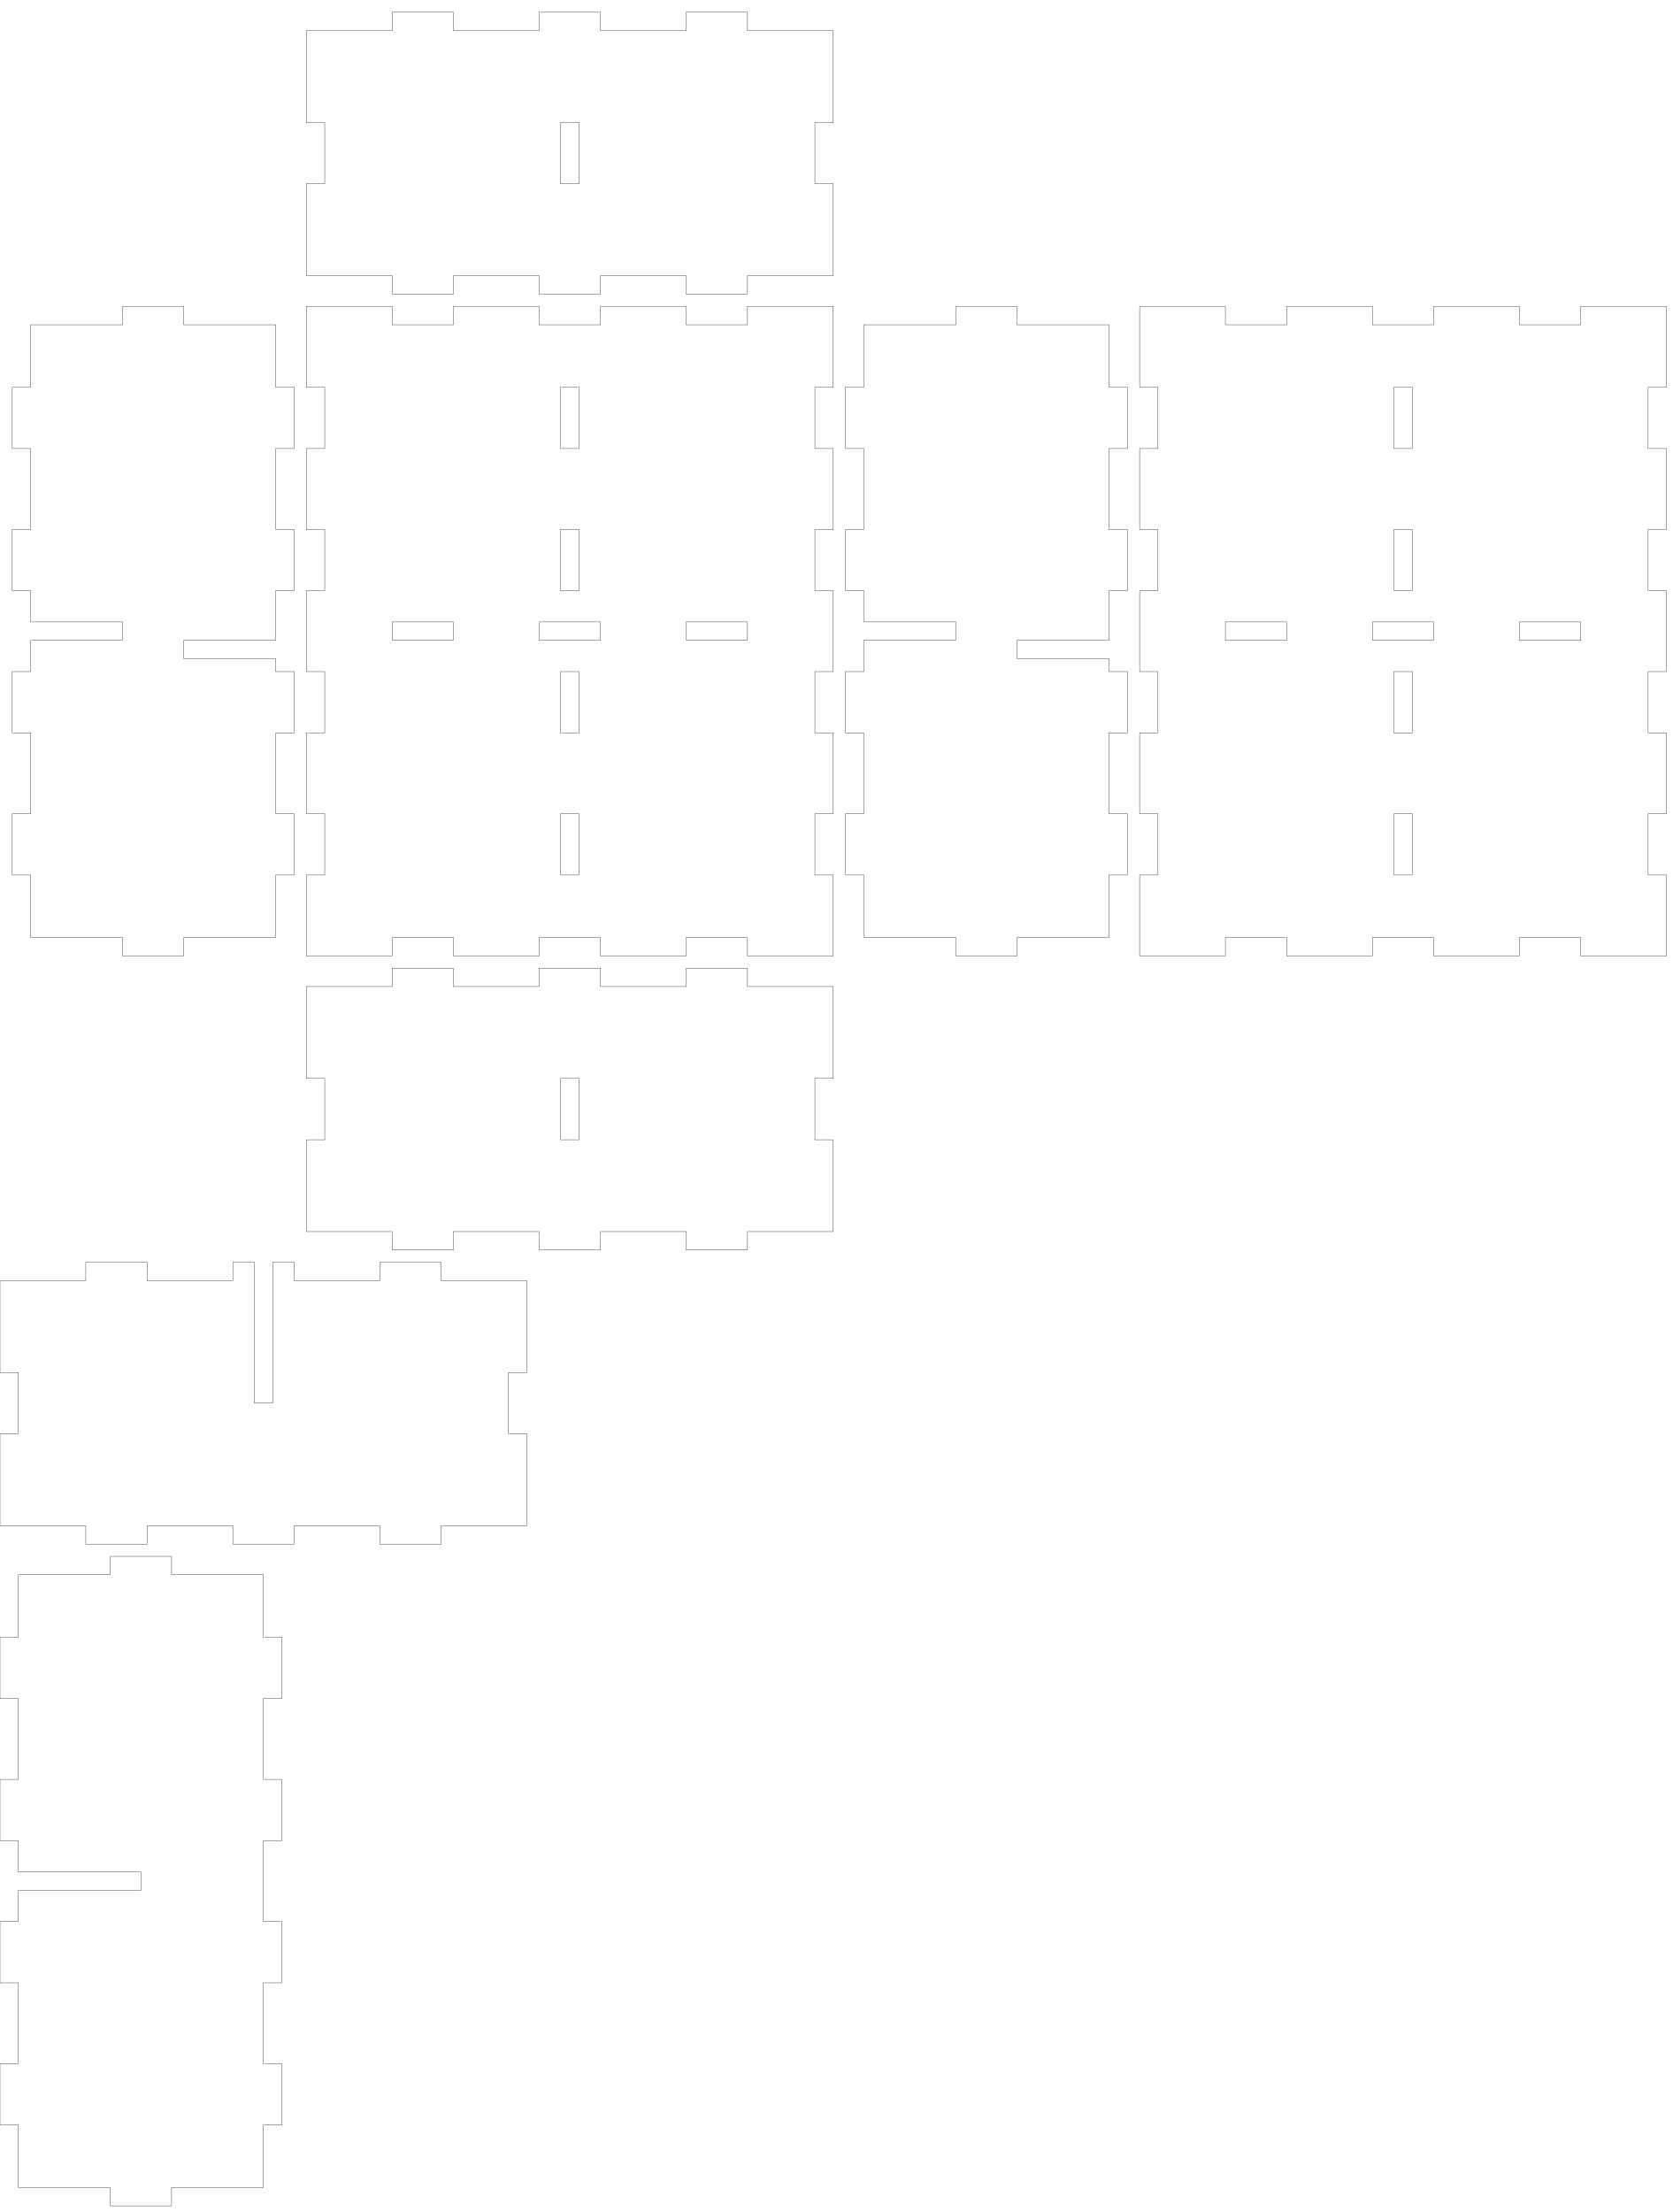
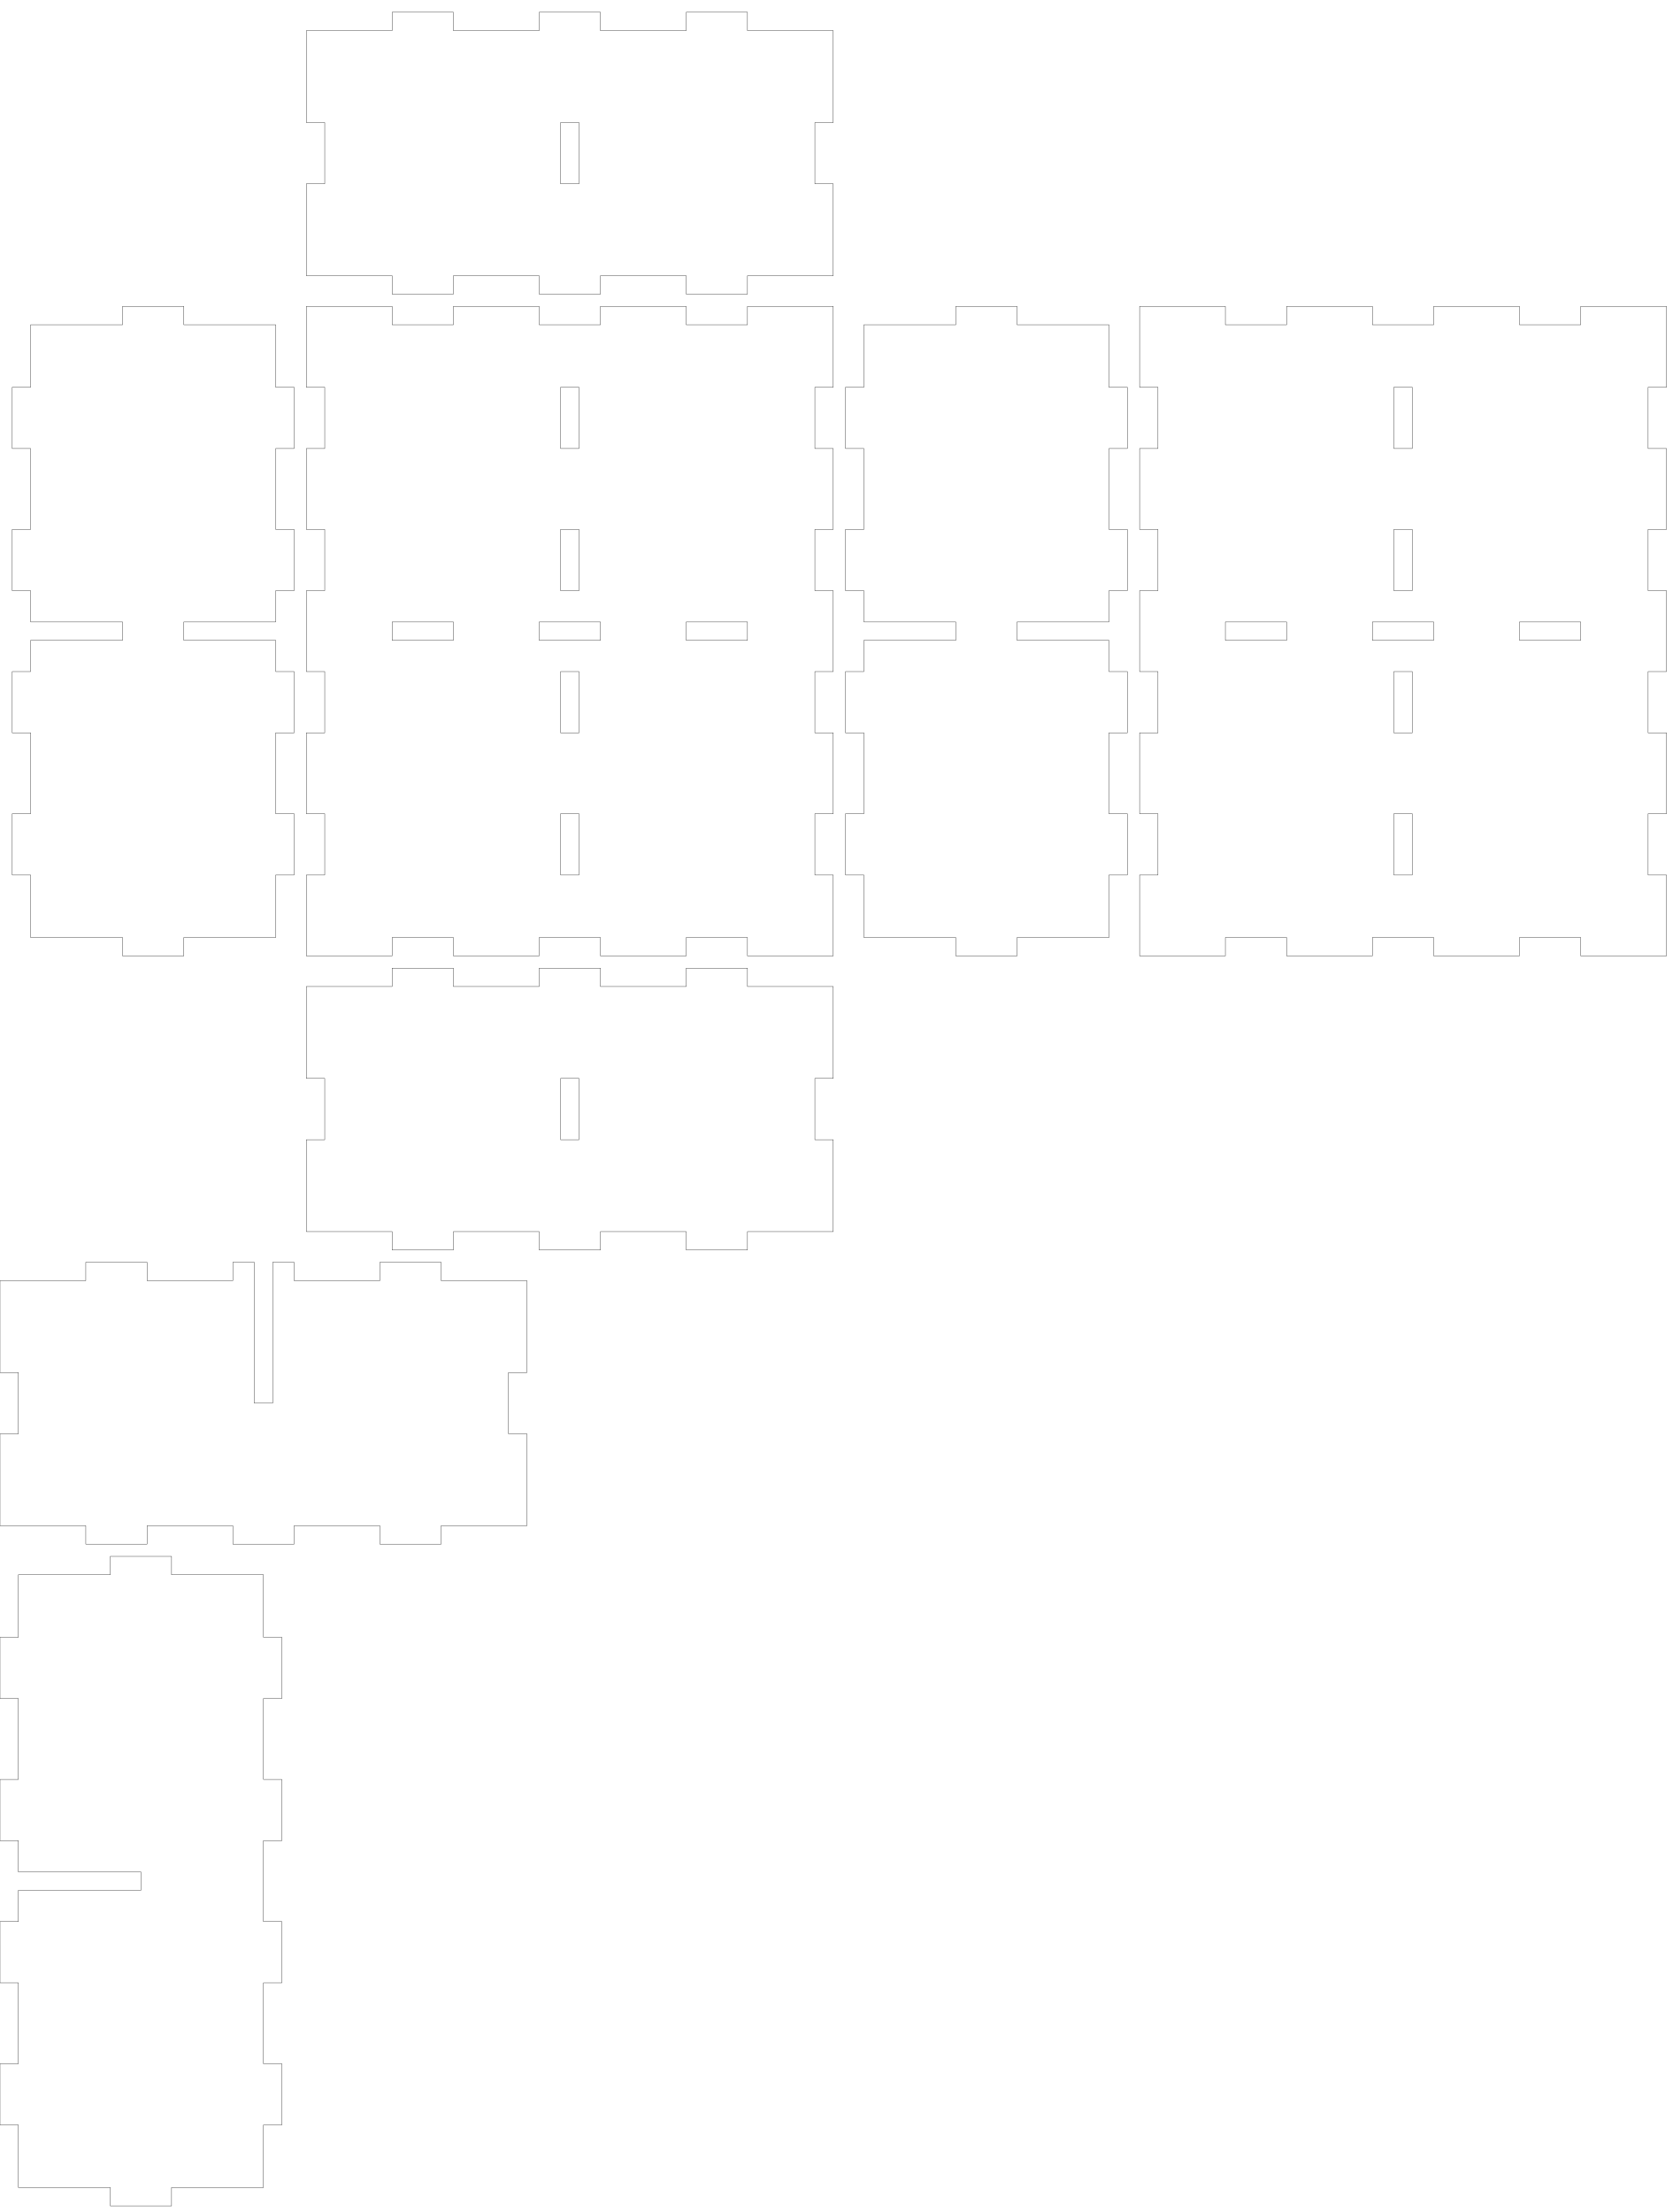
<svg xmlns="http://www.w3.org/2000/svg" width="273mm" height="361mm" viewBox="0 0 273 361" version="1.1" id="svg5">
  <defs id="defs2" />
  <g id="layer1">
-     <path id="piece_001" style="fill:none;stroke:#000000;stroke-width:0.051" d="M 50 176 L 53 176 L 53 186 L 50 186 L 50 201 L 64 201 L 64 204 L 74 204 L 74 201 L 88 201 L 88 204 L 98 204 L 98 201 L 112 201 L 112 204 L 122 204 L 122 201 L 136 201 L 136 186 L 133 186 L 133 176 L 136 176 L 136 161 L 122 161 L 122 158 L 112 158 L 112 161 L 98 161 L 98 158 L 88 158 L 88 161 L 74 161 L 74 158 L 64 158 L 64 161 L 50 161 L 50 176 Z M 94.5 176 L 94.5 186 L 91.5 186 L 91.5 176 L 94.5 176 Z" />
+     <path id="piece_001" style="fill:none;stroke:#000000;stroke-width:0.051" d="M 50 176 L 53 176 L 53 186 L 50 186 L 50 201 L 64 201 L 64 204 L 74 204 L 74 201 L 88 201 L 88 204 L 98 204 L 98 201 L 112 201 L 112 204 L 122 204 L 122 201 L 136 201 L 136 186 L 133 186 L 133 176 L 136 176 L 136 161 L 122 161 L 122 158 L 112 158 L 112 161 L 98 161 L 98 158 L 88 158 L 88 161 L 74 161 L 74 158 L 64 158 L 64 161 L 50 161 L 50 176 Z M 91.5 176 L 94.5 176 L 94.5 186 L 91.5 186 L 91.5 176 Z" />
    <path id="xdivider_001" style="fill:none;stroke:#000000;stroke-width:0.051" d="M 0 224 L 3 224 L 3 234 L 0 234 L 0 249 L 14 249 L 14 252 L 24 252 L 24 249 L 38 249 L 38 252 L 48 252 L 48 249 L 62 249 L 62 252 L 72 252 L 72 249 L 86 249 L 86 234 L 83 234 L 83 224 L 86 224 L 86 209 L 72 209 L 72 206 L 62 206 L 62 209 L 48 209 L 48 206 L 44.5 206 L 44.5 229 L 41.5 229 L 41.5 206 L 38 206 L 38 209 L 24 209 L 24 206 L 14 206 L 14 209 L 0 209 L 0 224 Z" />
-     <path id="piece_002" style="fill:none;stroke:#000000;stroke-width:0.051" d="M 5 63.2 L 2 63.2 L 2 73.2 L 5 73.2 L 5 86.4 L 2 86.4 L 2 96.4 L 5 96.4 L 5 101.5 L 20 101.5 L 20 104.5 L 5 104.5 L 5 109.6 L 2 109.6 L 2 119.6 L 5 119.6 L 5 132.8 L 2 132.8 L 2 142.8 L 5 142.8 L 5 153 L 20 153 L 20 156 L 30 156 L 30 153 L 45 153 L 45 142.8 L 48 142.8 L 48 132.8 L 45 132.8 L 45 119.6 L 48 119.6 L 48 109.6 L 45 109.6 L 45 107.5 L 30 107.5 L 30 104.5 L 45 104.5 L 45 96.4 L 48 96.4 L 48 86.4 L 45 86.4 L 45 73.2 L 48 73.2 L 48 63.2 L 45 63.2 L 45 53 L 30 53 L 30 50 L 20 50 L 20 53 L 5 53 L 5 63.2 Z" />
+     <path id="piece_002" style="fill:none;stroke:#000000;stroke-width:0.051" d="M 5 63.2 L 2 63.2 L 2 73.2 L 5 73.2 L 5 86.4 L 2 86.4 L 2 96.4 L 5 96.4 L 5 101.5 L 20 101.5 L 20 104.5 L 5 104.5 L 5 109.6 L 2 109.6 L 2 119.6 L 5 119.6 L 5 132.8 L 2 132.8 L 2 142.8 L 5 142.8 L 5 153 L 20 153 L 20 156 L 30 156 L 30 153 L 45 153 L 45 142.8 L 48 142.8 L 48 132.8 L 45 132.8 L 45 119.6 L 48 119.6 L 48 109.6 L 45 109.6 L 45 104.5 L 30 104.5 L 30 101.5 L 45 101.5 L 45 96.4 L 48 96.4 L 48 86.4 L 45 86.4 L 45 73.2 L 48 73.2 L 48 63.2 L 45 63.2 L 45 53 L 30 53 L 30 50 L 20 50 L 20 53 L 5 53 L 5 63.2 Z" />
    <path id="ydivider_001" style="fill:none;stroke:#000000;stroke-width:0.051" d="M 3 267.2 L 0 267.2 L 0 277.2 L 3 277.2 L 3 290.4 L 0 290.4 L 0 300.4 L 3 300.4 L 3 305.5 L 23 305.5 L 23 308.5 L 3 308.5 L 3 313.6 L 0 313.6 L 0 323.6 L 3 323.6 L 3 336.8 L 0 336.8 L 0 346.8 L 3 346.8 L 3 357 L 18 357 L 18 360 L 28 360 L 28 357 L 43 357 L 43 346.8 L 46 346.8 L 46 336.8 L 43 336.8 L 43 323.6 L 46 323.6 L 46 313.6 L 43 313.6 L 43 300.4 L 46 300.4 L 46 290.4 L 43 290.4 L 43 277.2 L 46 277.2 L 46 267.2 L 43 267.2 L 43 257 L 28 257 L 28 254 L 18 254 L 18 257 L 3 257 L 3 267.2 Z" />
-     <path id="piece_003" style="fill:none;stroke:#000000;stroke-width:0.051" d="M 50 63.2 L 53 63.2 L 53 73.2 L 50 73.2 L 50 86.4 L 53 86.4 L 53 96.4 L 50 96.4 L 50 109.6 L 53 109.6 L 53 119.6 L 50 119.6 L 50 132.8 L 53 132.8 L 53 142.8 L 50 142.8 L 50 156 L 64 156 L 64 153 L 74 153 L 74 156 L 88 156 L 88 153 L 98 153 L 98 156 L 112 156 L 112 153 L 122 153 L 122 156 L 136 156 L 136 142.8 L 133 142.8 L 133 132.8 L 136 132.8 L 136 119.6 L 133 119.6 L 133 109.6 L 136 109.6 L 136 96.4 L 133 96.4 L 133 86.4 L 136 86.4 L 136 73.2 L 133 73.2 L 133 63.2 L 136 63.2 L 136 50 L 122 50 L 122 53 L 112 53 L 112 50 L 98 50 L 98 53 L 88 53 L 88 50 L 74 50 L 74 53 L 64 53 L 64 50 L 50 50 L 50 63.2 Z M 91.5 73.2 L 91.5 63.2 L 94.5 63.2 L 94.5 73.2 L 91.5 73.2 Z M 94.5 96.4 L 91.5 96.4 L 91.5 86.4 L 94.5 86.4 L 94.5 96.4 Z M 74 101.5 L 74 104.5 L 64 104.5 L 64 101.5 L 74 101.5 Z M 98 101.5 L 98 104.5 L 88 104.5 L 88 101.5 L 98 101.5 Z M 122 101.5 L 122 104.5 L 112 104.5 L 112 101.5 L 122 101.5 Z M 94.5 119.6 L 91.5 119.6 L 91.5 109.6 L 94.5 109.6 L 94.5 119.6 Z M 94.5 142.8 L 91.5 142.8 L 91.5 132.8 L 94.5 132.8 L 94.5 142.8 Z" />
-     <path id="piece_004" style="fill:none;stroke:#000000;stroke-width:0.051" d="M 141 63.2 L 138 63.2 L 138 73.2 L 141 73.2 L 141 86.4 L 138 86.4 L 138 96.4 L 141 96.4 L 141 101.5 L 156 101.5 L 156 104.5 L 141 104.5 L 141 109.6 L 138 109.6 L 138 119.6 L 141 119.6 L 141 132.8 L 138 132.8 L 138 142.8 L 141 142.8 L 141 153 L 156 153 L 156 156 L 166 156 L 166 153 L 181 153 L 181 142.8 L 184 142.8 L 184 132.8 L 181 132.8 L 181 119.6 L 184 119.6 L 184 109.6 L 181 109.6 L 181 107.5 L 166 107.5 L 166 104.5 L 181 104.5 L 181 96.4 L 184 96.4 L 184 86.4 L 181 86.4 L 181 73.2 L 184 73.2 L 184 63.2 L 181 63.2 L 181 53 L 166 53 L 166 50 L 156 50 L 156 53 L 141 53 L 141 63.2 Z" />
-     <path id="piece_005" style="fill:none;stroke:#000000;stroke-width:0.051" d="M 186 63.2 L 189 63.2 L 189 73.2 L 186 73.2 L 186 86.4 L 189 86.4 L 189 96.4 L 186 96.4 L 186 109.6 L 189 109.6 L 189 119.6 L 186 119.6 L 186 132.8 L 189 132.8 L 189 142.8 L 186 142.8 L 186 156 L 200 156 L 200 153 L 210 153 L 210 156 L 224 156 L 224 153 L 234 153 L 234 156 L 248 156 L 248 153 L 258 153 L 258 156 L 272 156 L 272 142.8 L 269 142.8 L 269 132.8 L 272 132.8 L 272 119.6 L 269 119.6 L 269 109.6 L 272 109.6 L 272 96.4 L 269 96.4 L 269 86.4 L 272 86.4 L 272 73.2 L 269 73.2 L 269 63.2 L 272 63.2 L 272 50 L 258 50 L 258 53 L 248 53 L 248 50 L 234 50 L 234 53 L 224 53 L 224 50 L 210 50 L 210 53 L 200 53 L 200 50 L 186 50 L 186 63.2 Z M 227.5 73.2 L 227.5 63.2 L 230.5 63.2 L 230.5 73.2 L 227.5 73.2 Z M 230.5 96.4 L 227.5 96.4 L 227.5 86.4 L 230.5 86.4 L 230.5 96.4 Z M 210 101.5 L 210 104.5 L 200 104.5 L 200 101.5 L 210 101.5 Z M 234 101.5 L 234 104.5 L 224 104.5 L 224 101.5 L 234 101.5 Z M 258 101.5 L 258 104.5 L 248 104.5 L 248 101.5 L 258 101.5 Z M 230.5 119.6 L 227.5 119.6 L 227.5 109.6 L 230.5 109.6 L 230.5 119.6 Z M 230.5 142.8 L 227.5 142.8 L 227.5 132.8 L 230.5 132.8 L 230.5 142.8 Z" />
-     <path id="piece_006" style="fill:none;stroke:#000000;stroke-width:0.051" d="M 50 20 L 53 20 L 53 30 L 50 30 L 50 45 L 64 45 L 64 48 L 74 48 L 74 45 L 88 45 L 88 48 L 98 48 L 98 45 L 112 45 L 112 48 L 122 48 L 122 45 L 136 45 L 136 30 L 133 30 L 133 20 L 136 20 L 136 5 L 122 5 L 122 2 L 112 2 L 112 5 L 98 5 L 98 2 L 88 2 L 88 5 L 74 5 L 74 2 L 64 2 L 64 5 L 50 5 L 50 20 Z M 94.5 20 L 94.5 30 L 91.5 30 L 91.5 20 L 94.5 20 Z" />
+     <path id="piece_003" style="fill:none;stroke:#000000;stroke-width:0.051" d="M 50 63.2 L 53 63.2 L 53 73.2 L 50 73.2 L 50 86.4 L 53 86.4 L 53 96.4 L 50 96.4 L 50 109.6 L 53 109.6 L 53 119.6 L 50 119.6 L 50 132.8 L 53 132.8 L 53 142.8 L 50 142.8 L 50 156 L 64 156 L 64 153 L 74 153 L 74 156 L 88 156 L 88 153 L 98 153 L 98 156 L 112 156 L 112 153 L 122 153 L 122 156 L 136 156 L 136 142.8 L 133 142.8 L 133 132.8 L 136 132.8 L 136 119.6 L 133 119.6 L 133 109.6 L 136 109.6 L 136 96.4 L 133 96.4 L 133 86.4 L 136 86.4 L 136 73.2 L 133 73.2 L 133 63.2 L 136 63.2 L 136 50 L 122 50 L 122 53 L 112 53 L 112 50 L 98 50 L 98 53 L 88 53 L 88 50 L 74 50 L 74 53 L 64 53 L 64 50 L 50 50 L 50 63.2 Z M 112 101.5 L 122 101.5 L 122 104.5 L 112 104.5 L 112 101.5 Z M 64 101.5 L 74 101.5 L 74 104.5 L 64 104.5 L 64 101.5 Z M 88 101.5 L 98 101.5 L 98 104.5 L 88 104.5 L 88 101.5 Z M 91.5 109.6 L 94.5 109.6 L 94.5 119.6 L 91.5 119.6 L 91.5 109.6 Z M 91.5 132.8 L 94.5 132.8 L 94.5 142.8 L 91.5 142.8 L 91.5 132.8 Z M 91.5 63.2 L 94.5 63.2 L 94.5 73.2 L 91.5 73.2 L 91.5 63.2 Z M 91.5 86.4 L 94.5 86.4 L 94.5 96.4 L 91.5 96.4 L 91.5 86.4 Z" />
+     <path id="piece_004" style="fill:none;stroke:#000000;stroke-width:0.051" d="M 141 63.2 L 138 63.2 L 138 73.2 L 141 73.2 L 141 86.4 L 138 86.4 L 138 96.4 L 141 96.4 L 141 101.5 L 156 101.5 L 156 104.5 L 141 104.5 L 141 109.6 L 138 109.6 L 138 119.6 L 141 119.6 L 141 132.8 L 138 132.8 L 138 142.8 L 141 142.8 L 141 153 L 156 153 L 156 156 L 166 156 L 166 153 L 181 153 L 181 142.8 L 184 142.8 L 184 132.8 L 181 132.8 L 181 119.6 L 184 119.6 L 184 109.6 L 181 109.6 L 181 104.5 L 166 104.5 L 166 101.5 L 181 101.5 L 181 96.4 L 184 96.4 L 184 86.4 L 181 86.4 L 181 73.2 L 184 73.2 L 184 63.2 L 181 63.2 L 181 53 L 166 53 L 166 50 L 156 50 L 156 53 L 141 53 L 141 63.2 Z" />
+     <path id="piece_005" style="fill:none;stroke:#000000;stroke-width:0.051" d="M 186 63.2 L 189 63.2 L 189 73.2 L 186 73.2 L 186 86.4 L 189 86.4 L 189 96.4 L 186 96.4 L 186 109.6 L 189 109.6 L 189 119.6 L 186 119.6 L 186 132.8 L 189 132.8 L 189 142.8 L 186 142.8 L 186 156 L 200 156 L 200 153 L 210 153 L 210 156 L 224 156 L 224 153 L 234 153 L 234 156 L 248 156 L 248 153 L 258 153 L 258 156 L 272 156 L 272 142.8 L 269 142.8 L 269 132.8 L 272 132.8 L 272 119.6 L 269 119.6 L 269 109.6 L 272 109.6 L 272 96.4 L 269 96.4 L 269 86.4 L 272 86.4 L 272 73.2 L 269 73.2 L 269 63.2 L 272 63.2 L 272 50 L 258 50 L 258 53 L 248 53 L 248 50 L 234 50 L 234 53 L 224 53 L 224 50 L 210 50 L 210 53 L 200 53 L 200 50 L 186 50 L 186 63.2 Z M 200 101.5 L 210 101.5 L 210 104.5 L 200 104.5 L 200 101.5 Z M 224 101.5 L 234 101.5 L 234 104.5 L 224 104.5 L 224 101.5 Z M 227.5 109.6 L 230.5 109.6 L 230.5 119.6 L 227.5 119.6 L 227.5 109.6 Z M 227.5 132.8 L 230.5 132.8 L 230.5 142.8 L 227.5 142.8 L 227.5 132.8 Z M 227.5 63.2 L 230.5 63.2 L 230.5 73.2 L 227.5 73.2 L 227.5 63.2 Z M 227.5 86.4 L 230.5 86.4 L 230.5 96.4 L 227.5 96.4 L 227.5 86.4 Z M 248 101.5 L 258 101.5 L 258 104.5 L 248 104.5 L 248 101.5 Z" />
+     <path id="piece_006" style="fill:none;stroke:#000000;stroke-width:0.051" d="M 50 20 L 53 20 L 53 30 L 50 30 L 50 45 L 64 45 L 64 48 L 74 48 L 74 45 L 88 45 L 88 48 L 98 48 L 98 45 L 112 45 L 112 48 L 122 48 L 122 45 L 136 45 L 136 30 L 133 30 L 133 20 L 136 20 L 136 5 L 122 5 L 122 2 L 112 2 L 112 5 L 98 5 L 98 2 L 88 2 L 88 5 L 74 5 L 74 2 L 64 2 L 64 5 L 50 5 L 50 20 Z M 91.5 20 L 94.5 20 L 94.5 30 L 91.5 30 L 91.5 20 Z" />
  </g>
</svg>
